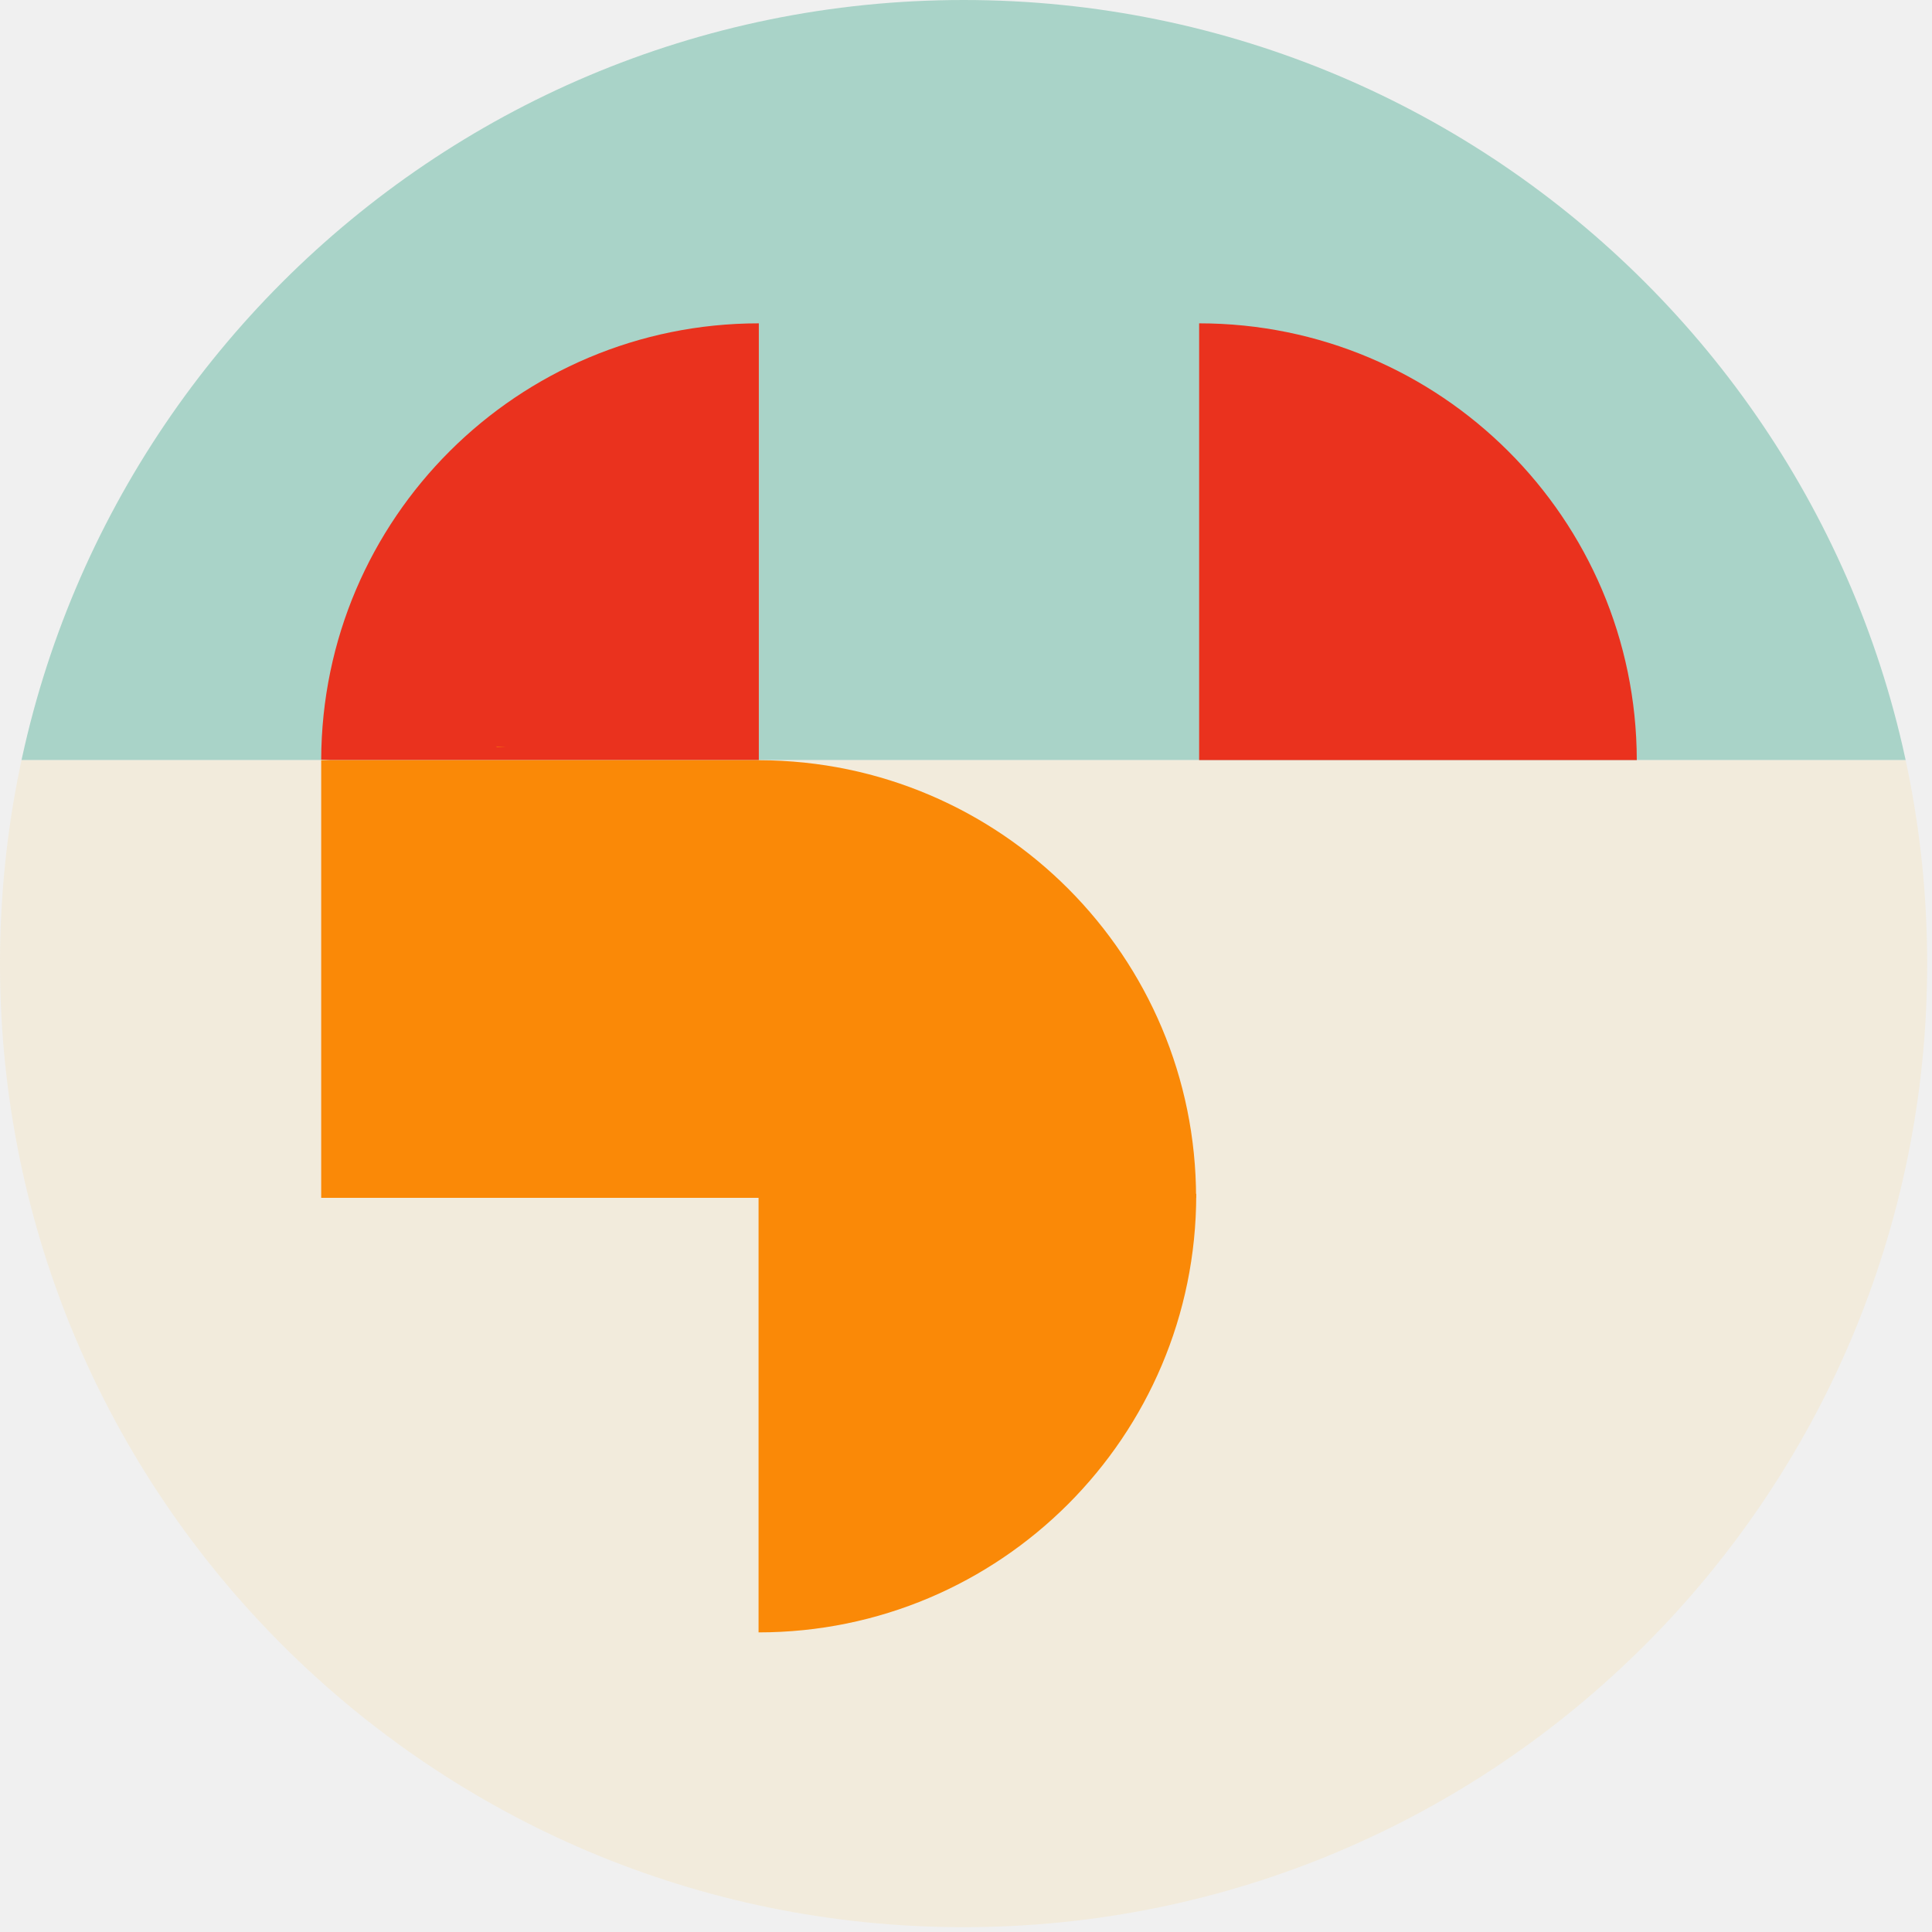
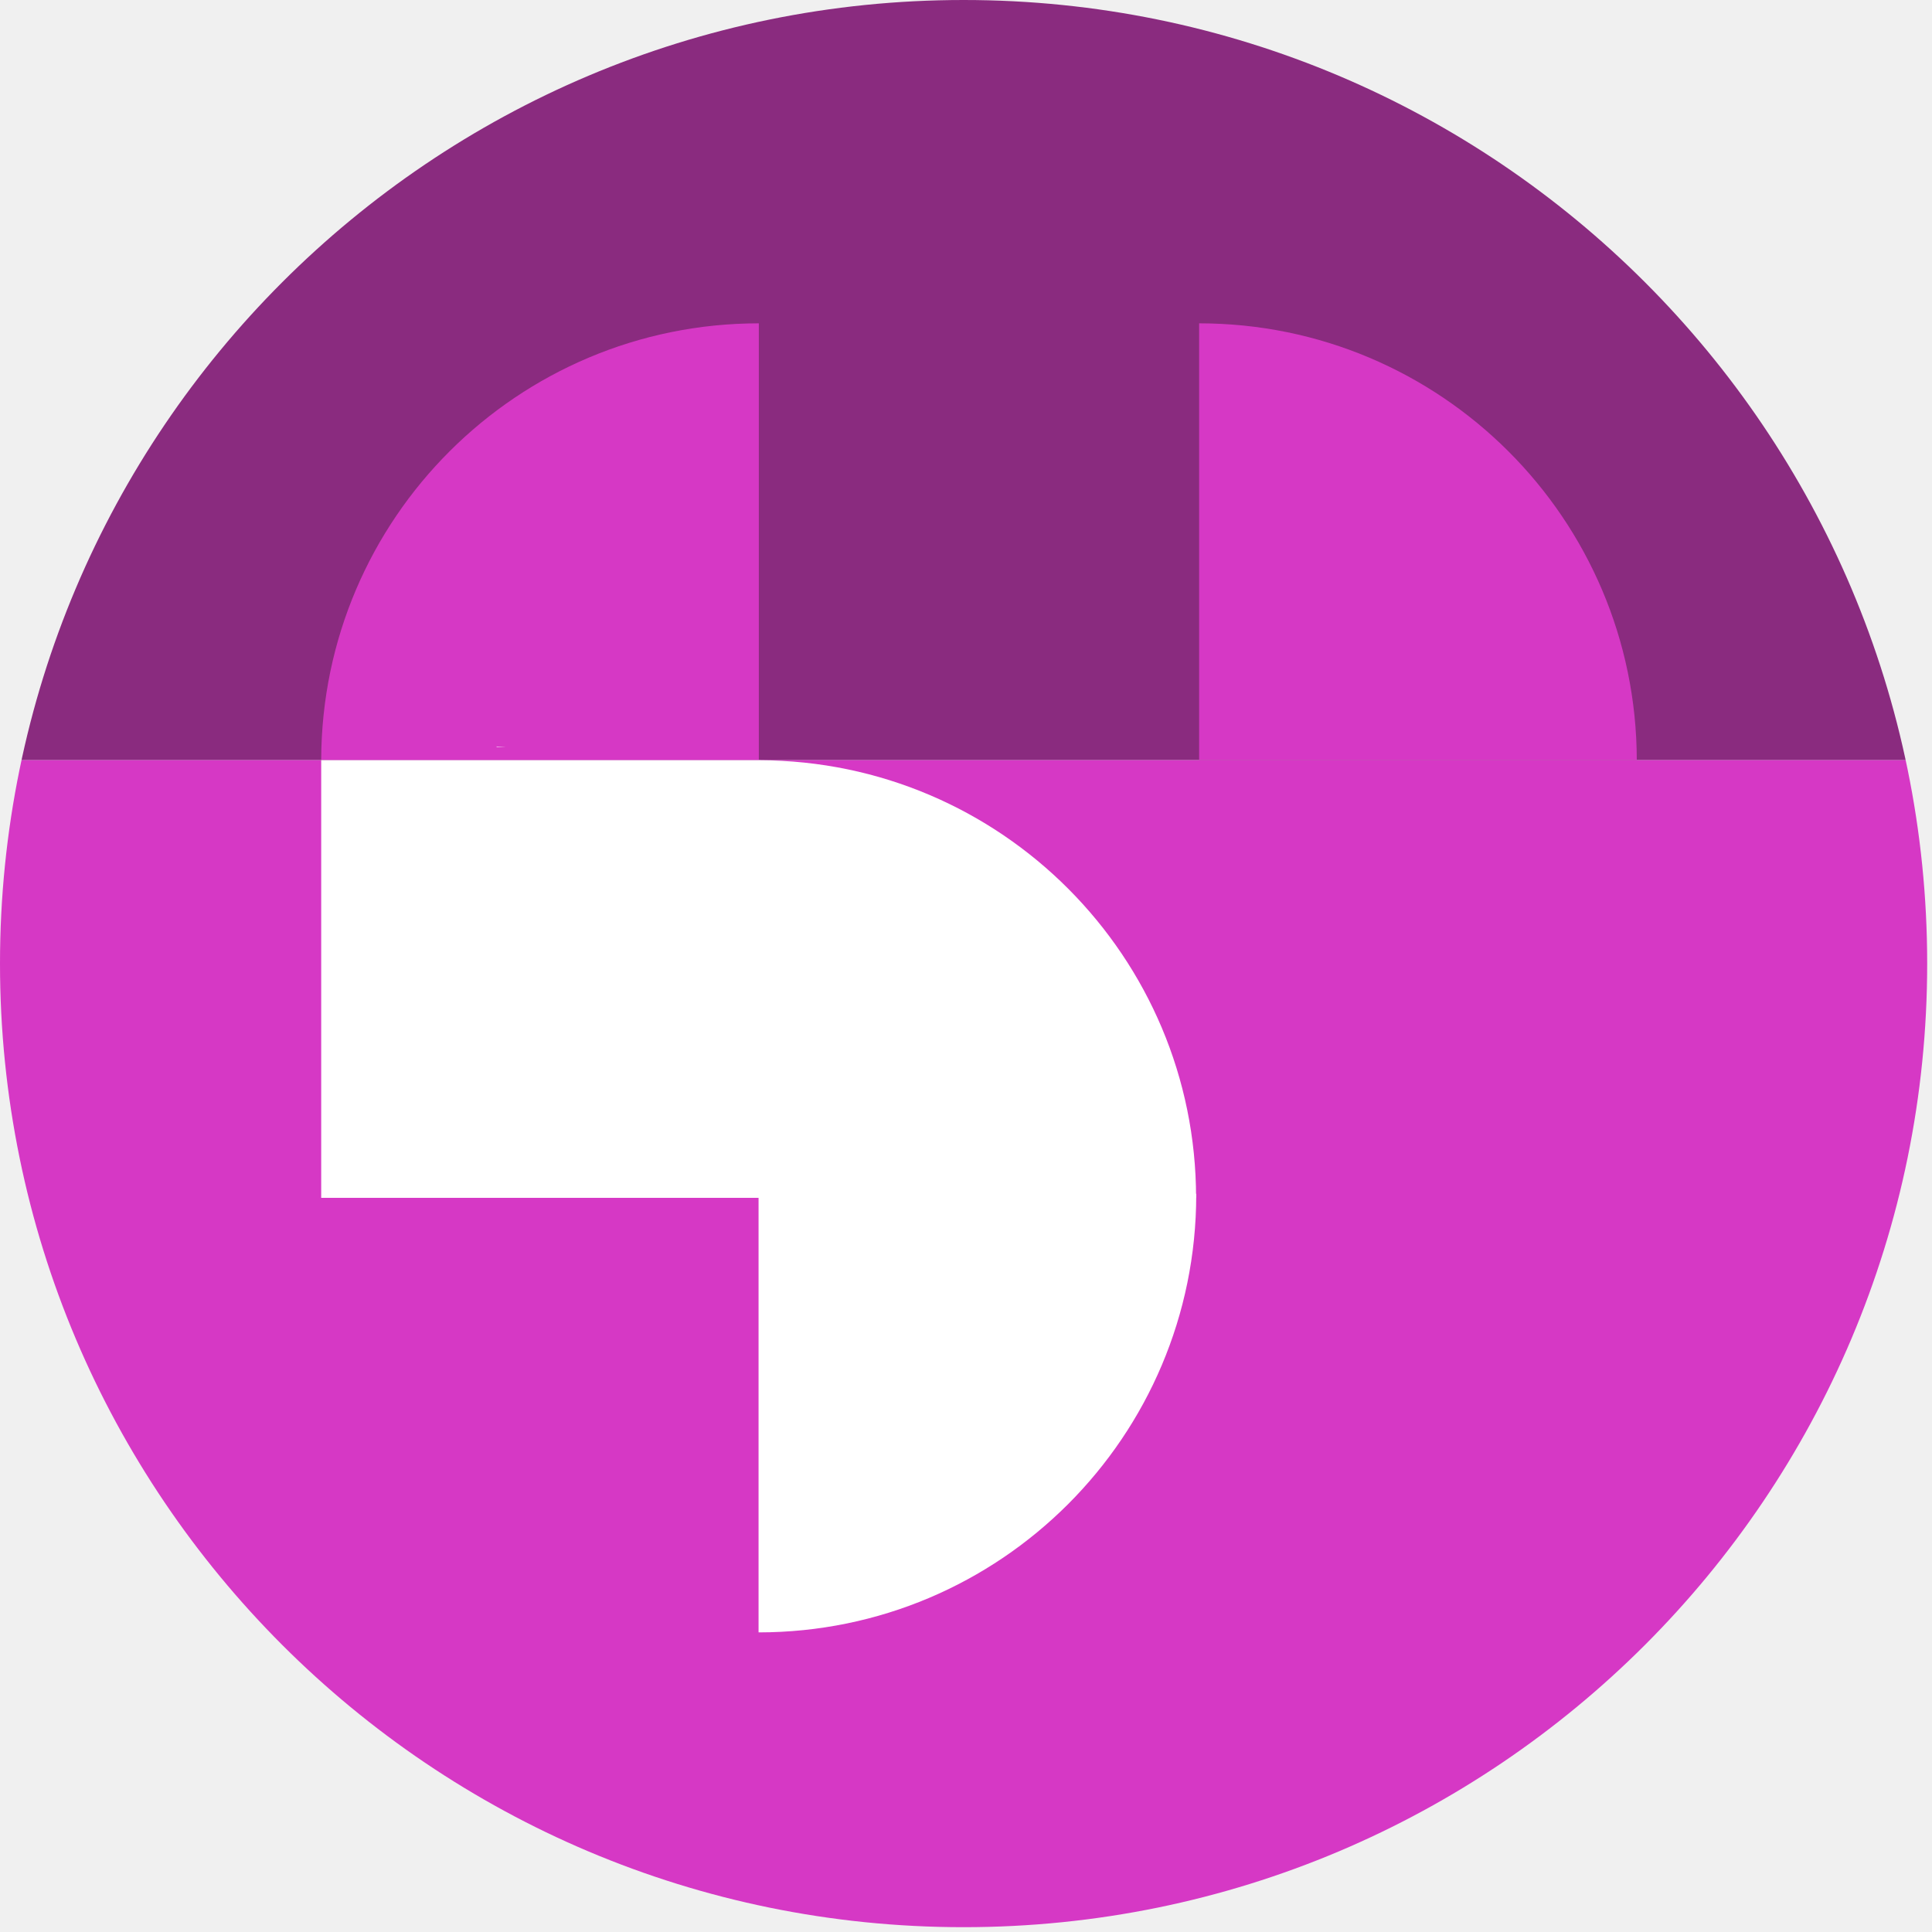
- <svg xmlns="http://www.w3.org/2000/svg" width="360.899" height="360.9" viewBox="0 0 360.899 360.9" version="1.1" id="svg3752">
-   <defs id="defs3732">
+ <svg xmlns="http://www.w3.org/2000/svg" width="360.899" height="360.9">
+   <defs>
    <clipPath id="a">
-       <rect width="360.899" height="360.901" fill="none" id="rect3729" />
+       <path fill="none" d="M0 0h360.899v360.901H0z" />
    </clipPath>
-     <clipPath clipPathUnits="userSpaceOnUse" id="clipPath6669">
-       <path id="path6671" style="fill:#ff00ff;stroke-width:1.016" d="M 360,180 A 180,180 0 0 1 180,360 180,180 0 0 1 0,180 180,180 0 0 1 180,0 180,180 0 0 1 360,180 Z" />
+     <clipPath clipPathUnits="userSpaceOnUse" id="b">
+       <path style="fill:#f0f;stroke-width:1.016" d="M360 180a180 180 0 0 1-180 180A180 180 0 0 1 0 180 180 180 0 0 1 180 0a180 180 0 0 1 180 180Z" />
    </clipPath>
  </defs>
-   <g clip-path="url(#a)" id="g3750">
-     <g id="g6667" clip-path="url(#clipPath6669)">
-       <rect style="fill:#a9d3c8;fill-opacity:1;stroke-width:1.003" id="rect5740" width="361.782" height="142" x="0.841" y="0" />
-       <rect style="fill:#f2ebdc;fill-opacity:1;stroke-width:1.005" id="rect5742" width="363.879" height="219.049" x="0" y="142" />
-       <path d="m 60,141.899 c 0.576,0 1.133,0.075 1.708,0.086 h 80.043 V 60.4 A 81.754,81.754 0 0 0 60,141.9" fill="#ea321e" id="path3738" />
-       <path d="m 224,60.4 v 81.585 h 81.755 A 81.756,81.756 0 0 0 224,60.4" fill="#ea321e" id="path3740" />
-       <path d="M49.766,74.8H49.76v.086h0c0-.028,0-.058,0-.086" transform="translate(42.999 64.639)" fill="#fa8907" id="path3742" />
-       <path d="M51.474,74.889c-.576-.011-1.133-.086-1.708-.086,0,.028-.006.056-.006.086Z" transform="translate(42.999 64.639)" fill="#fa8907" id="path3744" />
-       <path d="m 60,222.043 v 1.715 h 163.429 a 81.75,81.75 0 0 0 -81.5,-81.745 V 142 H 60 Z" fill="#fa8907" id="path3746" />
-       <path d="M 223.457,223 H 141.7 v 81.932 a 81.76,81.76 0 0 0 81.758,-81.758 c 0,-0.058 0,-0.116 0,-0.173" fill="#fa8907" id="path3748" />
+   <g clip-path="url(#a)">
+     <g clip-path="url(#b)">
+       <path style="fill:#8a2b7f;fill-opacity:1;stroke-width:1.003" d="M.841 0h361.782v142H.841z" />
+       <path style="fill:#d638c5;fill-opacity:1;stroke-width:1.005" d="M0 142h363.879v219.049H0z" />
+       <path d="M60 141.899c.576 0 1.133.075 1.708.086h80.043V60.4A81.754 81.754 0 0 0 60 141.9m164-81.5v81.585h81.755A81.756 81.756 0 0 0 224 60.4" fill="#ea321e" style="fill:#d638c5;fill-opacity:1" />
+       <path d="M92.765 139.439h-.006v.086-.086" fill="#fa8907" />
+       <path d="M94.473 139.528c-.576-.011-1.133-.086-1.708-.086 0 .028-.006.056-.006.086ZM60 222.043v1.715h163.429a81.75 81.75 0 0 0-81.5-81.745V142H60Z" fill="#fa8907" style="fill:#fff;fill-opacity:1" />
+       <path d="M223.457 223H141.7v81.932a81.76 81.76 0 0 0 81.758-81.758v-.173" fill="#fa8907" style="fill:#fff;fill-opacity:1" />
    </g>
  </g>
</svg>
